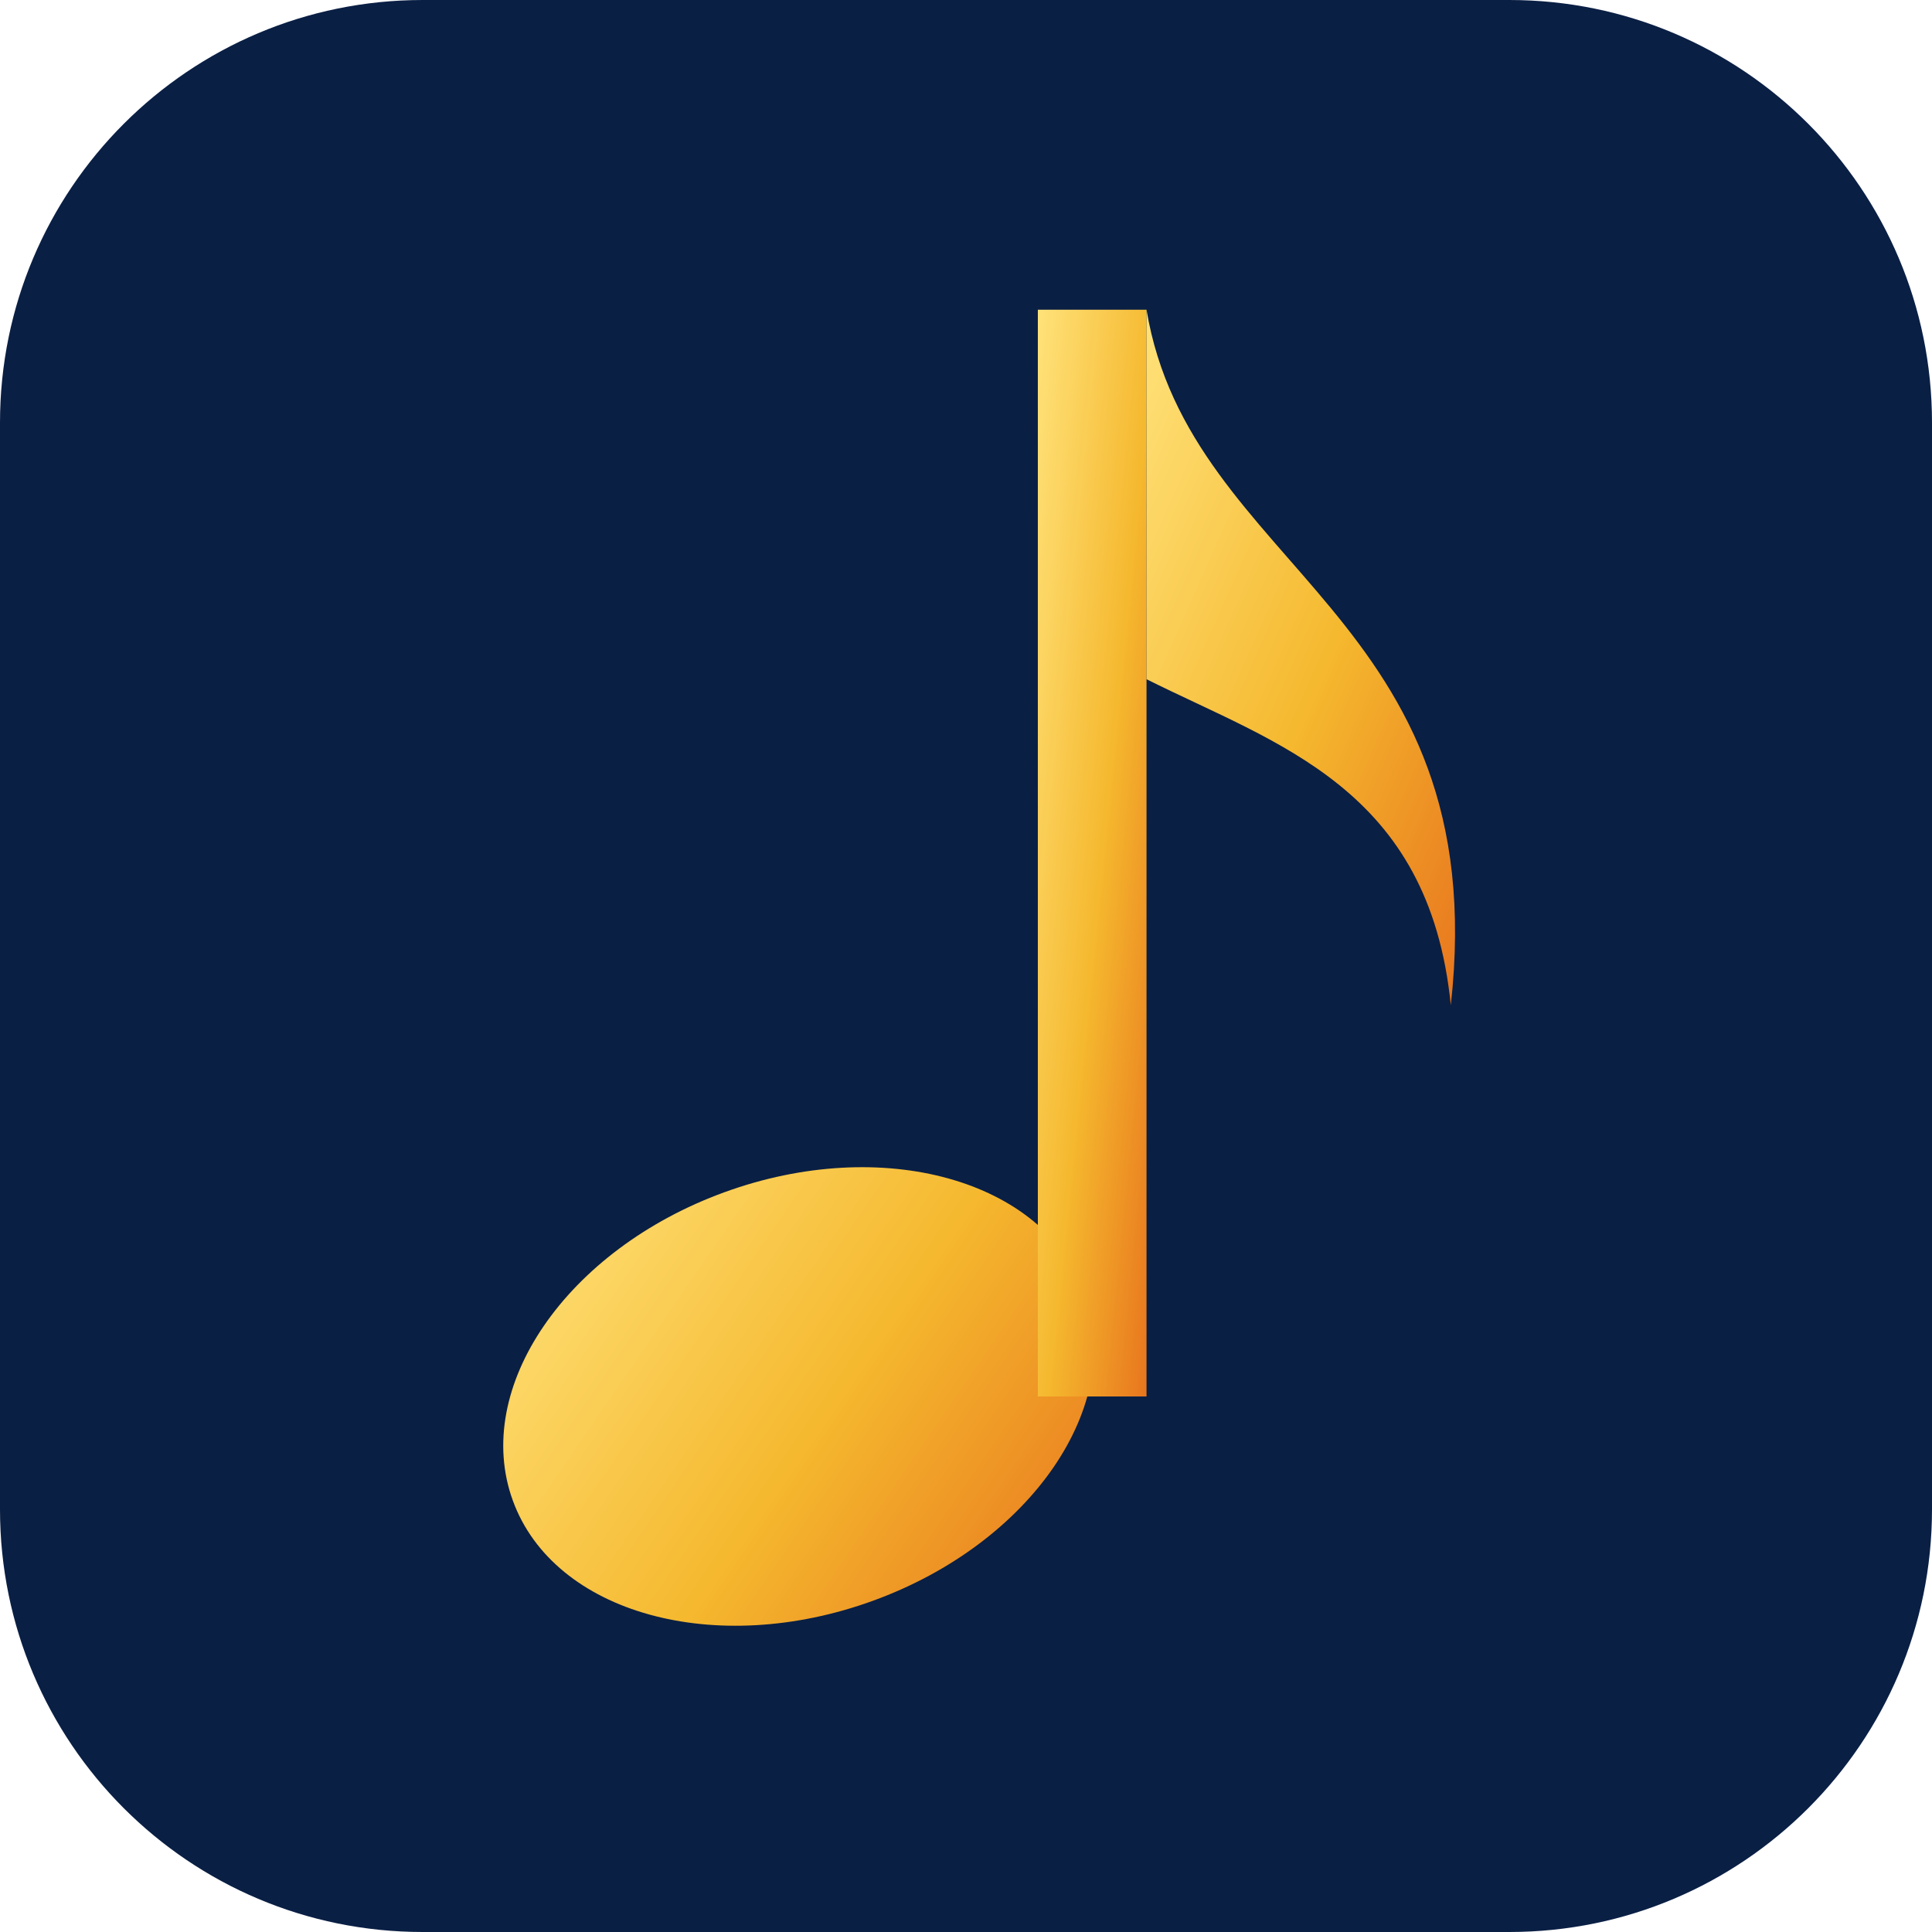
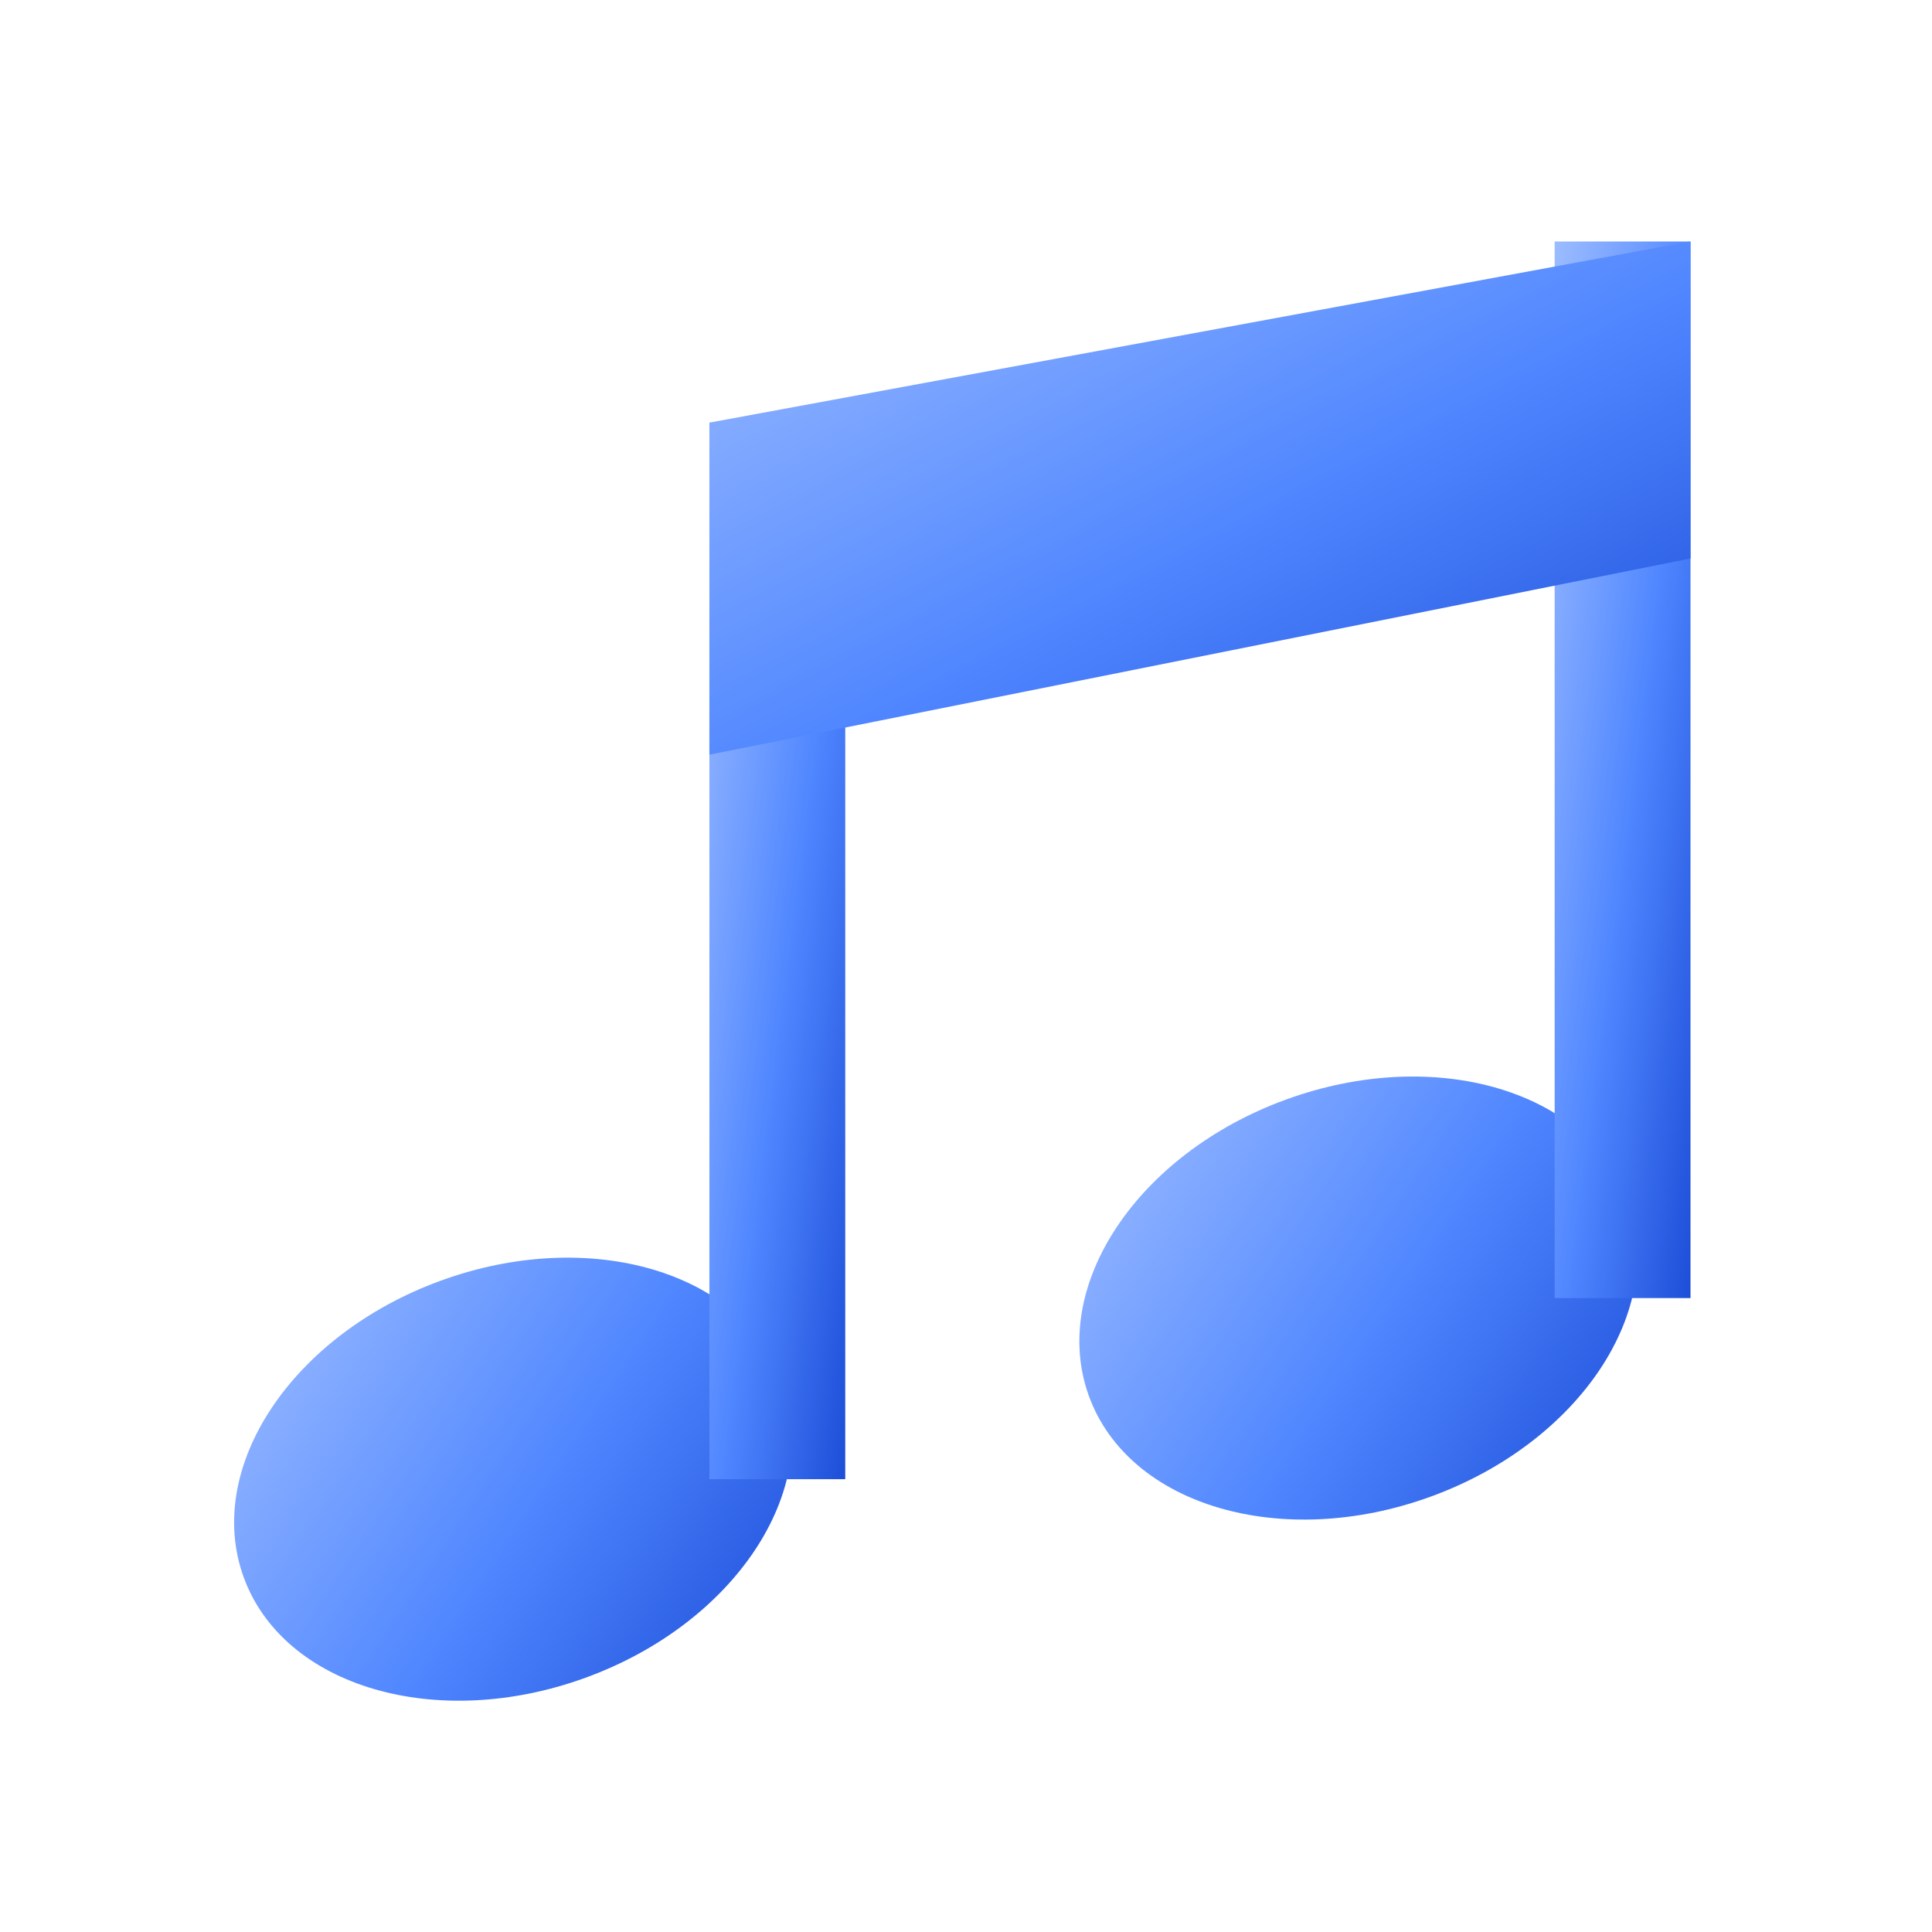
<svg xmlns="http://www.w3.org/2000/svg" viewBox="0 0 64 64" width="64" height="64">
  <defs>
    <linearGradient id="g" x1="0" y1="0" x2="1" y2="1">
-       <stop offset="0" stop-color="#ffe27a" />
-       <stop offset=".55" stop-color="#f5b82e" />
-       <stop offset="1" stop-color="#e8761e" />
+       <stop offset="0" stop-color="#9cbcff" />
+       <stop offset=".55" stop-color="#4f86ff" />
+       <stop offset="1" stop-color="#1d4ed8" />
    </linearGradient>
  </defs>
-   <rect width="64" height="64" rx="14" fill="#0a1f44" />
-   <g transform="translate(13.5 4.5) scale(.72)">
-     <ellipse cx="18" cy="58" rx="14" ry="10" transform="rotate(-20 18 58)" fill="url(#g)" />
-     <path d="M29 8h5v50h-5z" fill="url(#g)" />
-     <path d="M34 8c2 12 16 14 14 32c-1-10-8-12-14-15z" fill="url(#g)" />
+   <g fill="url(#g)">
+     <ellipse cx="17" cy="49" rx="9.5" ry="7" transform="rotate(-20 17 49)" />
+     <ellipse cx="45" cy="43" rx="9.5" ry="7" transform="rotate(-20 45 43)" />
+     <rect x="23.5" y="14" width="4.5" height="35" />
+     <rect x="51.5" y="8" width="4.5" height="35" />
+     <path d="M23.5 14L56 8v10.5L23.5 25z" />
  </g>
</svg>
